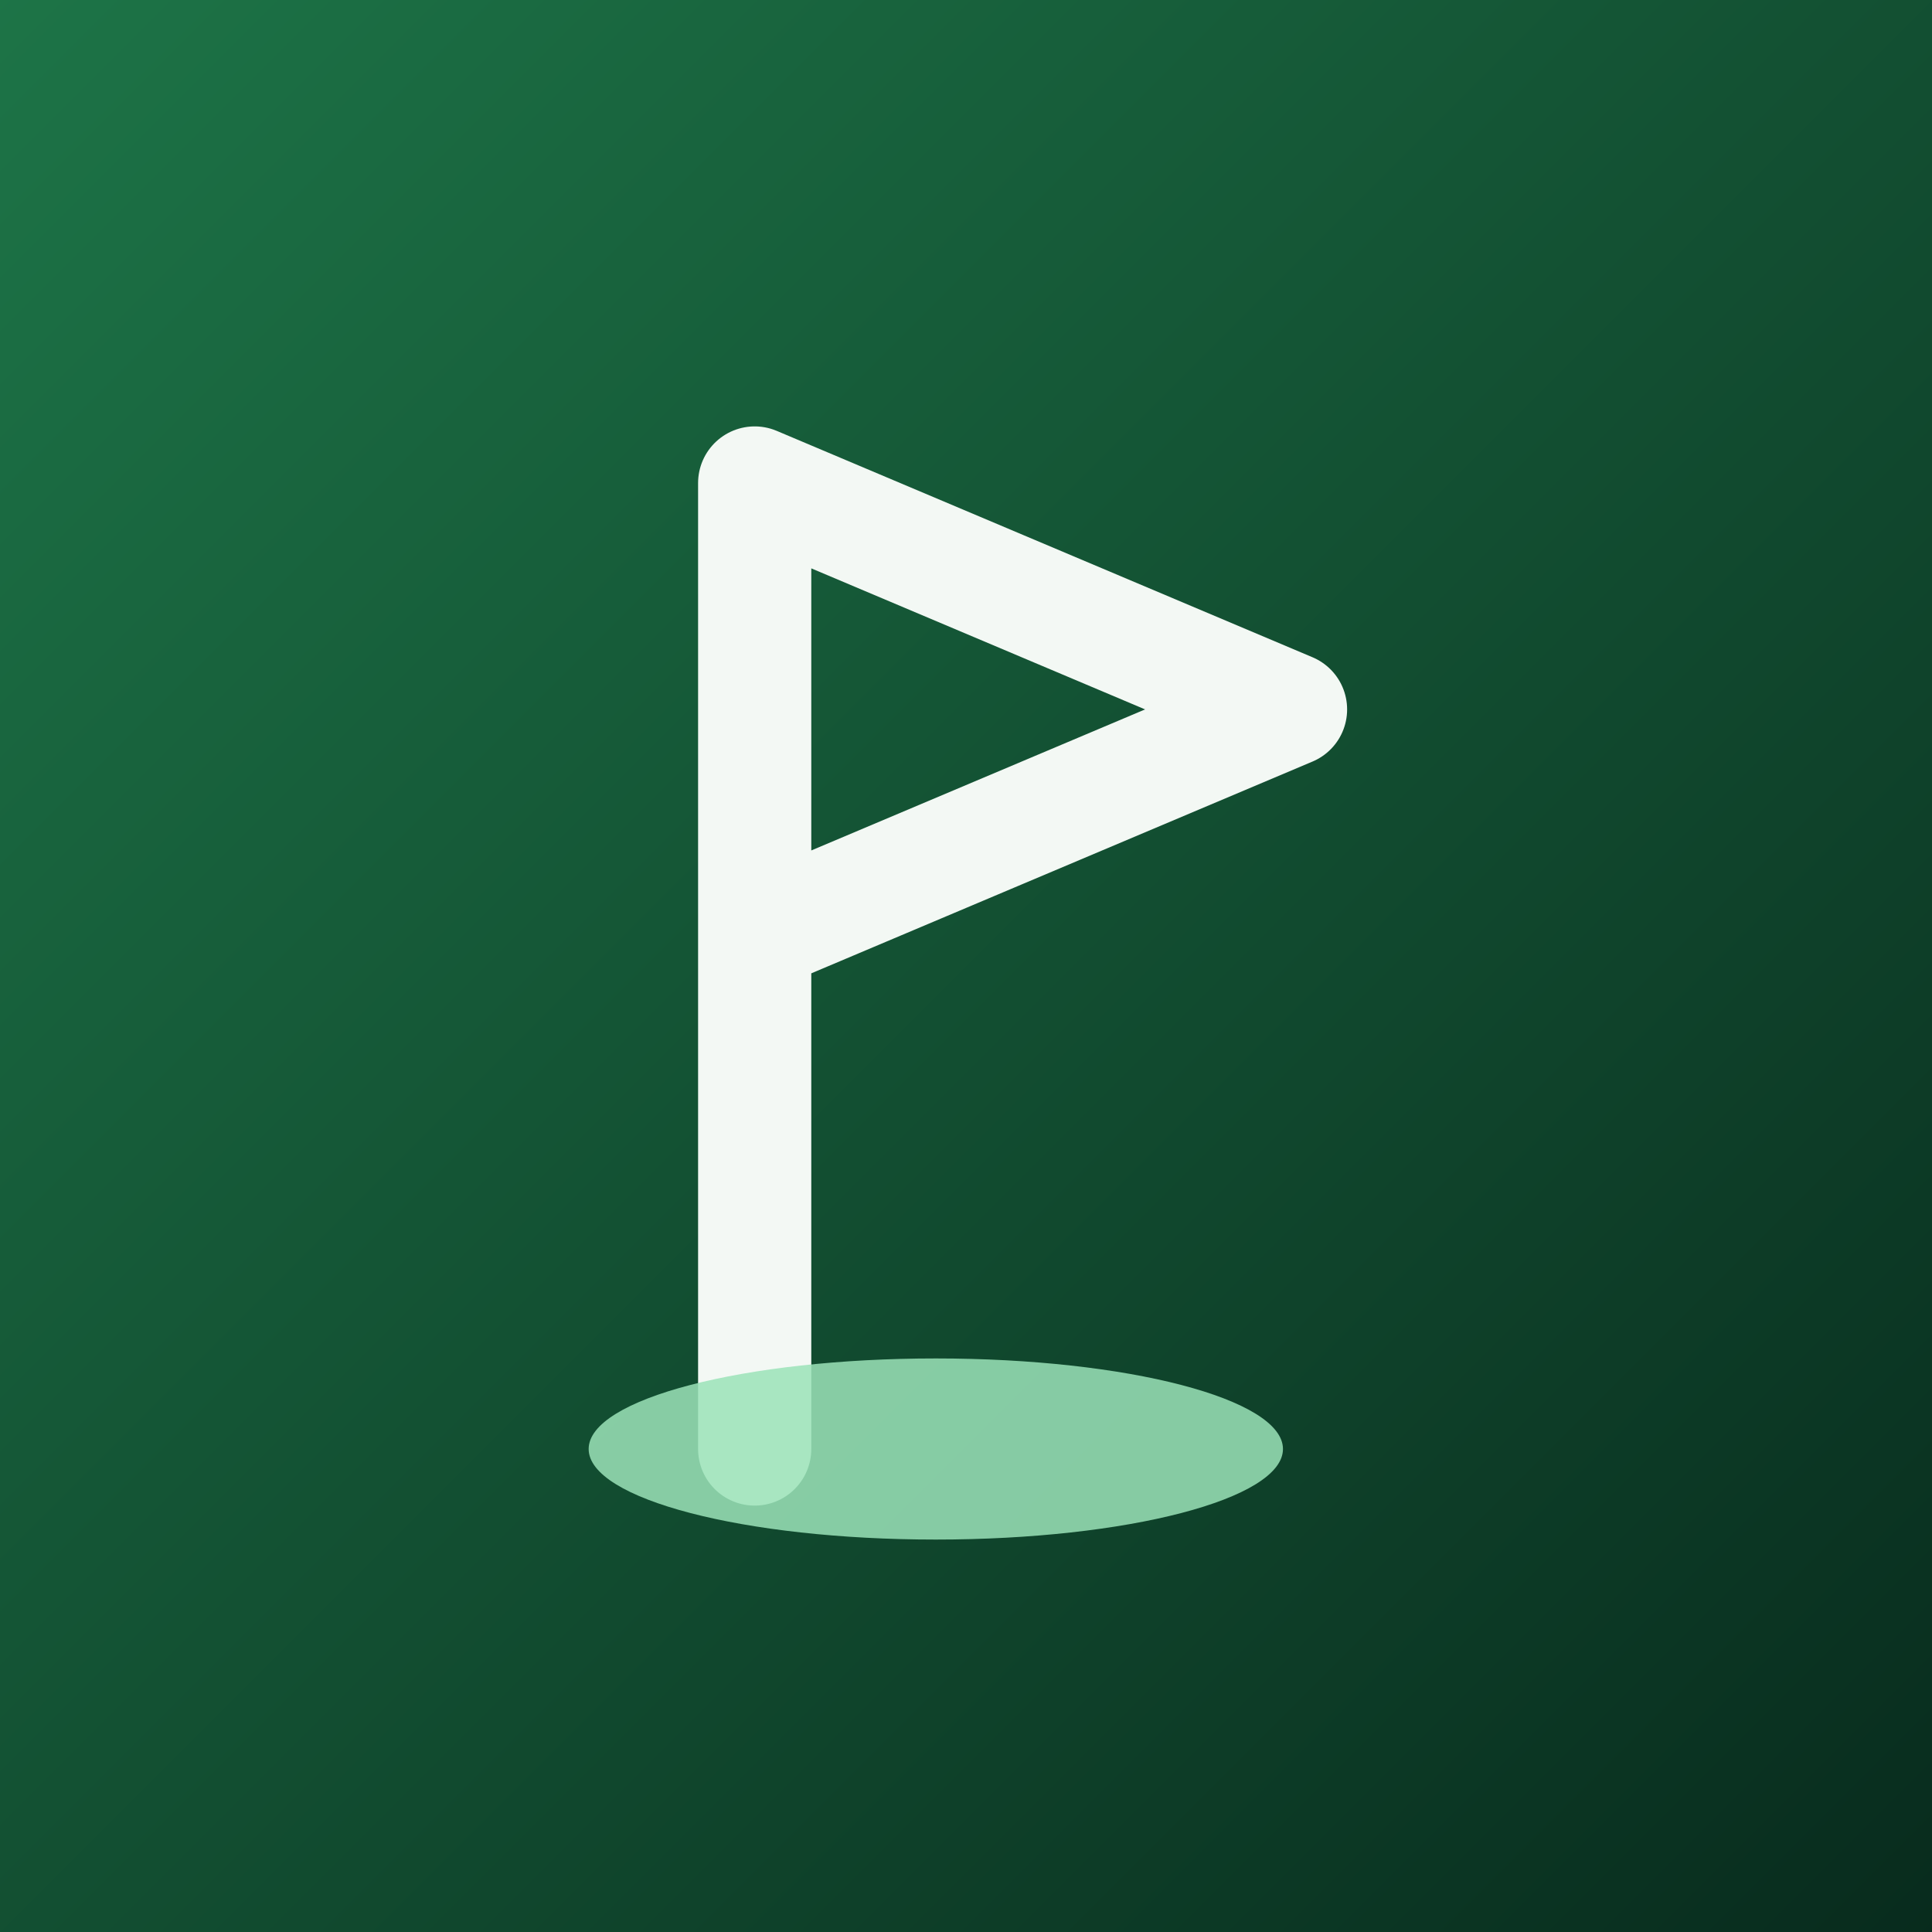
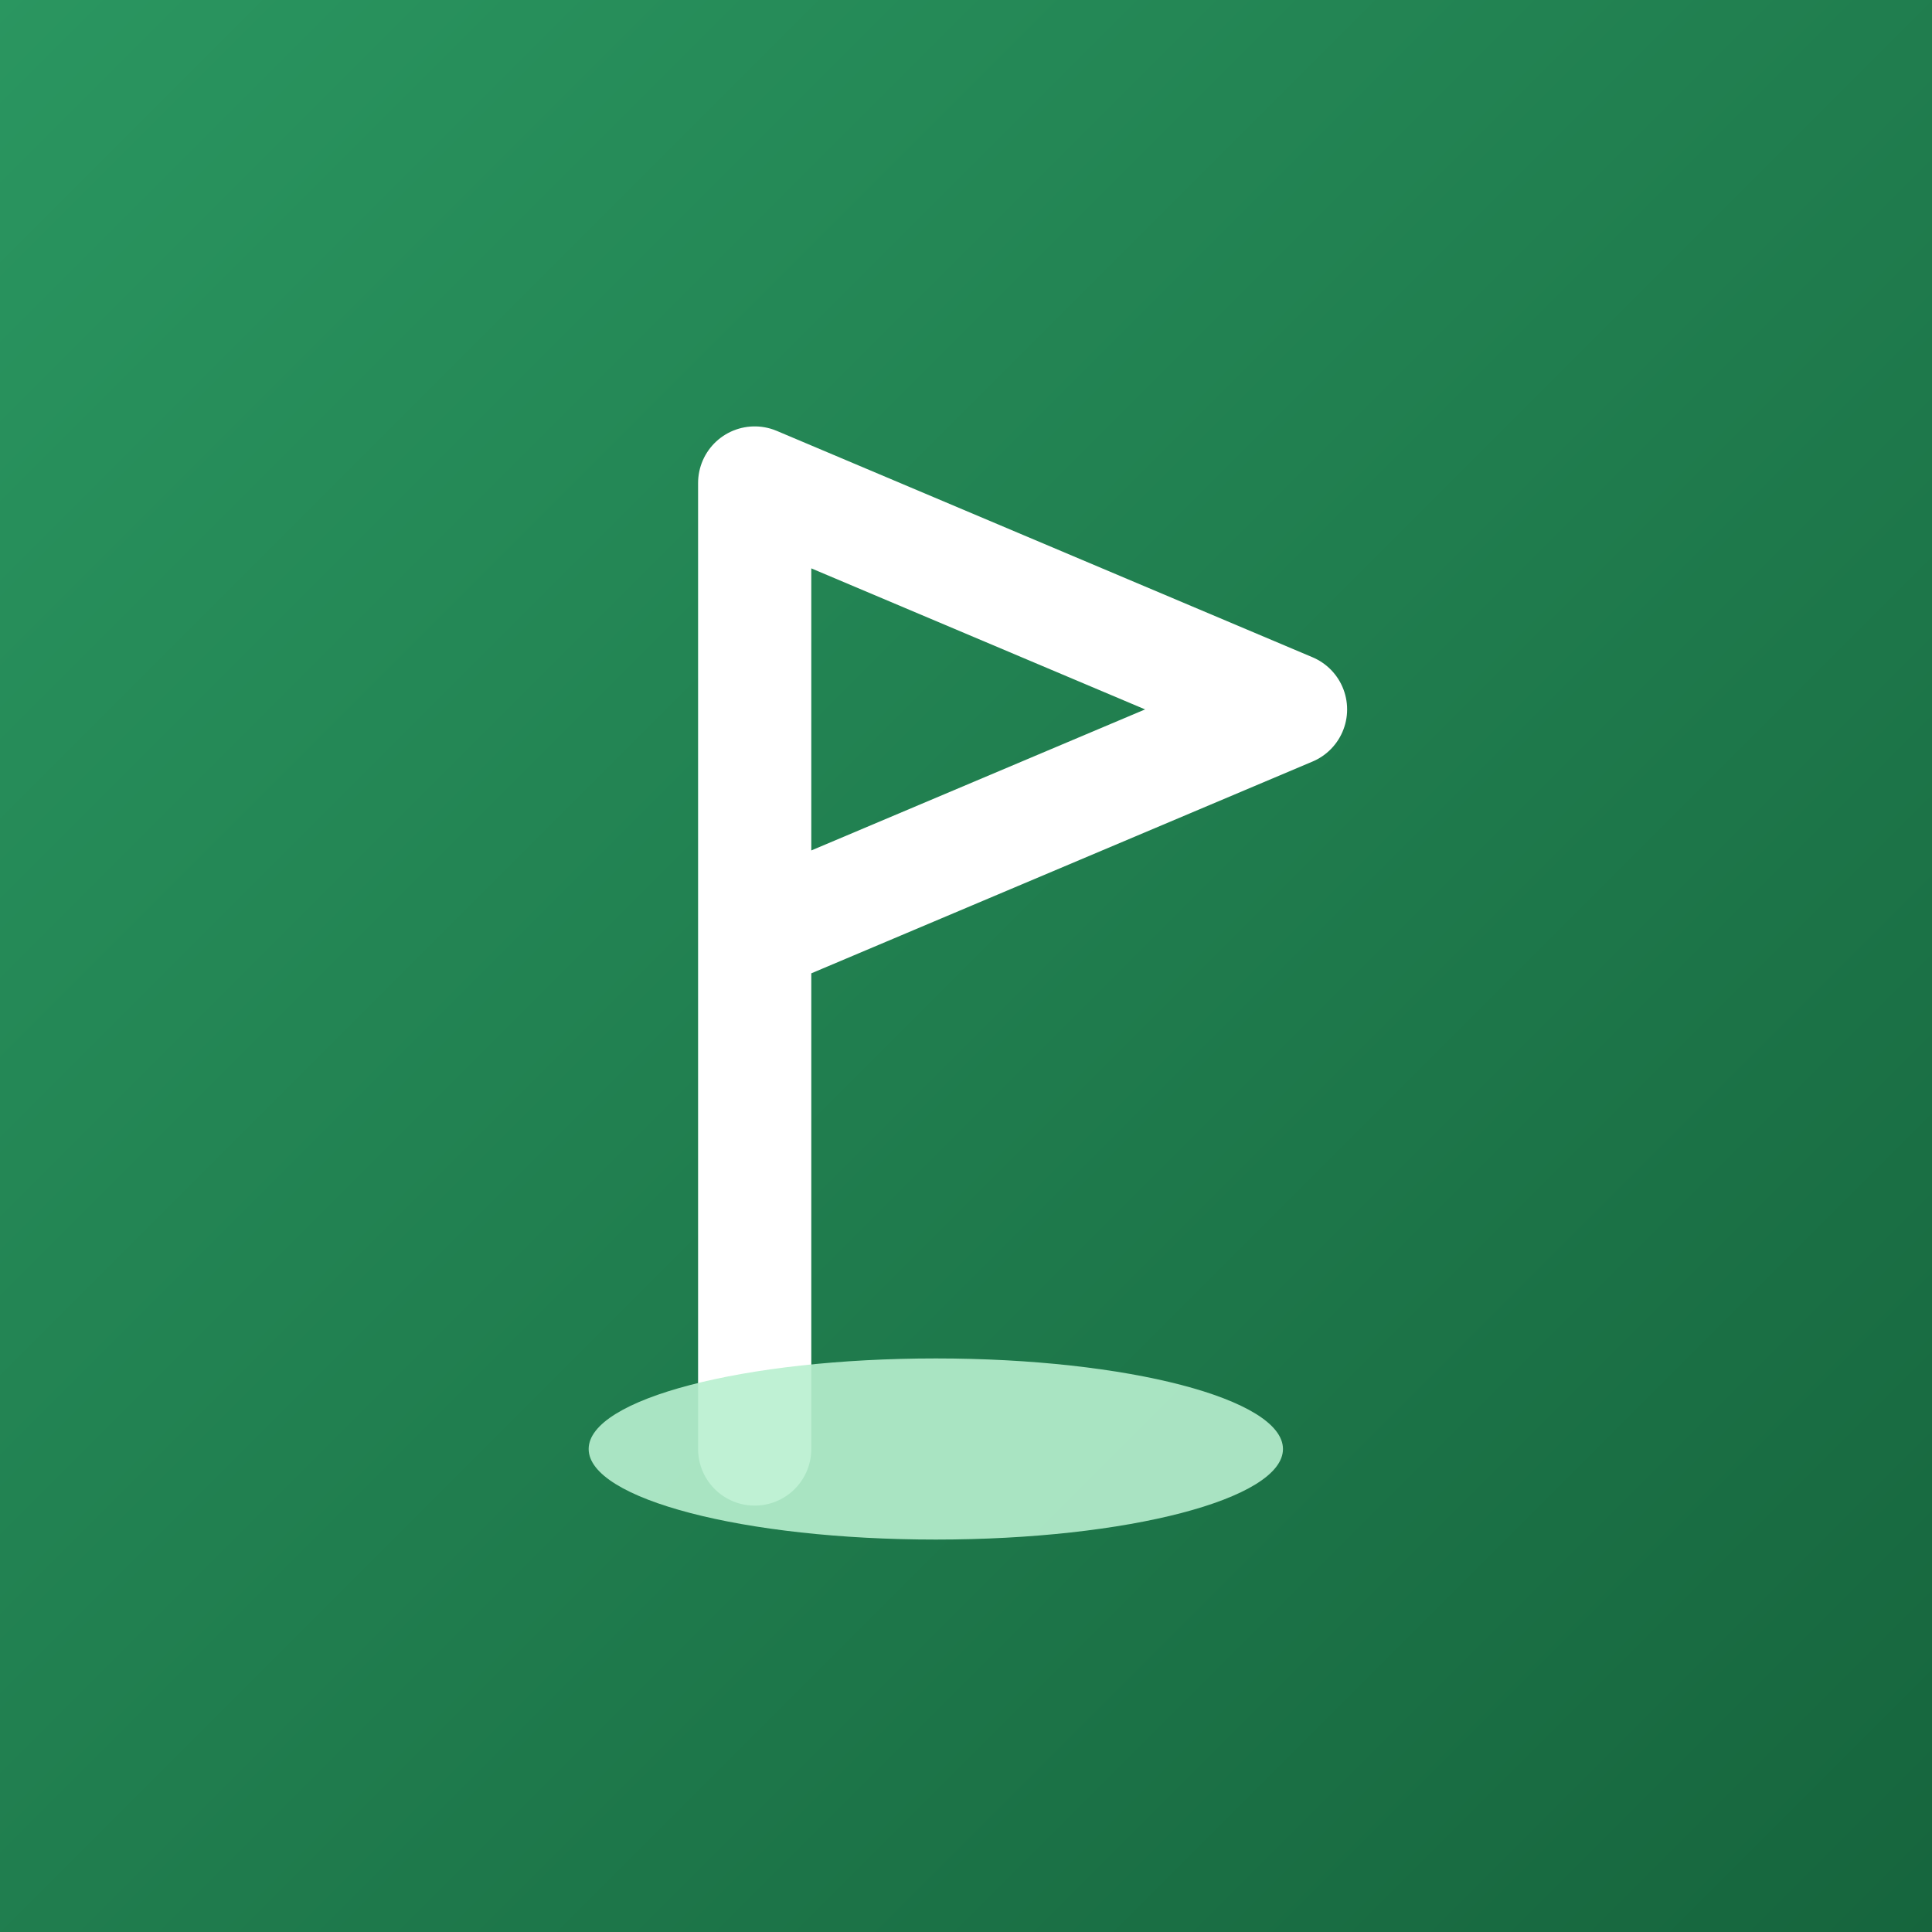
<svg xmlns="http://www.w3.org/2000/svg" viewBox="0 0 512 512">
  <defs>
    <linearGradient id="g" x1="0" y1="0" x2="1" y2="1">
-       <stop offset="0" stop-color="#1D7447" />
-       <stop offset="1" stop-color="#082B1D" />
+       <stop offset="0" stop-color="#2A9660" />
+       <stop offset="1" stop-color="#16653D" />
    </linearGradient>
  </defs>
  <rect width="512" height="512" fill="url(#g)" />
-   <path d="M200 384V128l142 60-142 60" fill="none" stroke="#F3F8F4" stroke-width="30" stroke-linejoin="round" stroke-linecap="round" />
-   <ellipse cx="248" cy="384" rx="92" ry="24" fill="#9BE3B9" opacity=".85" />
+   <path d="M200 384V128l142 60-142 60" fill="none" stroke="#FFFFFF" stroke-width="30" stroke-linejoin="round" stroke-linecap="round" />
+   <ellipse cx="248" cy="384" rx="92" ry="24" fill="#B8F0CF" opacity=".9" />
</svg>
